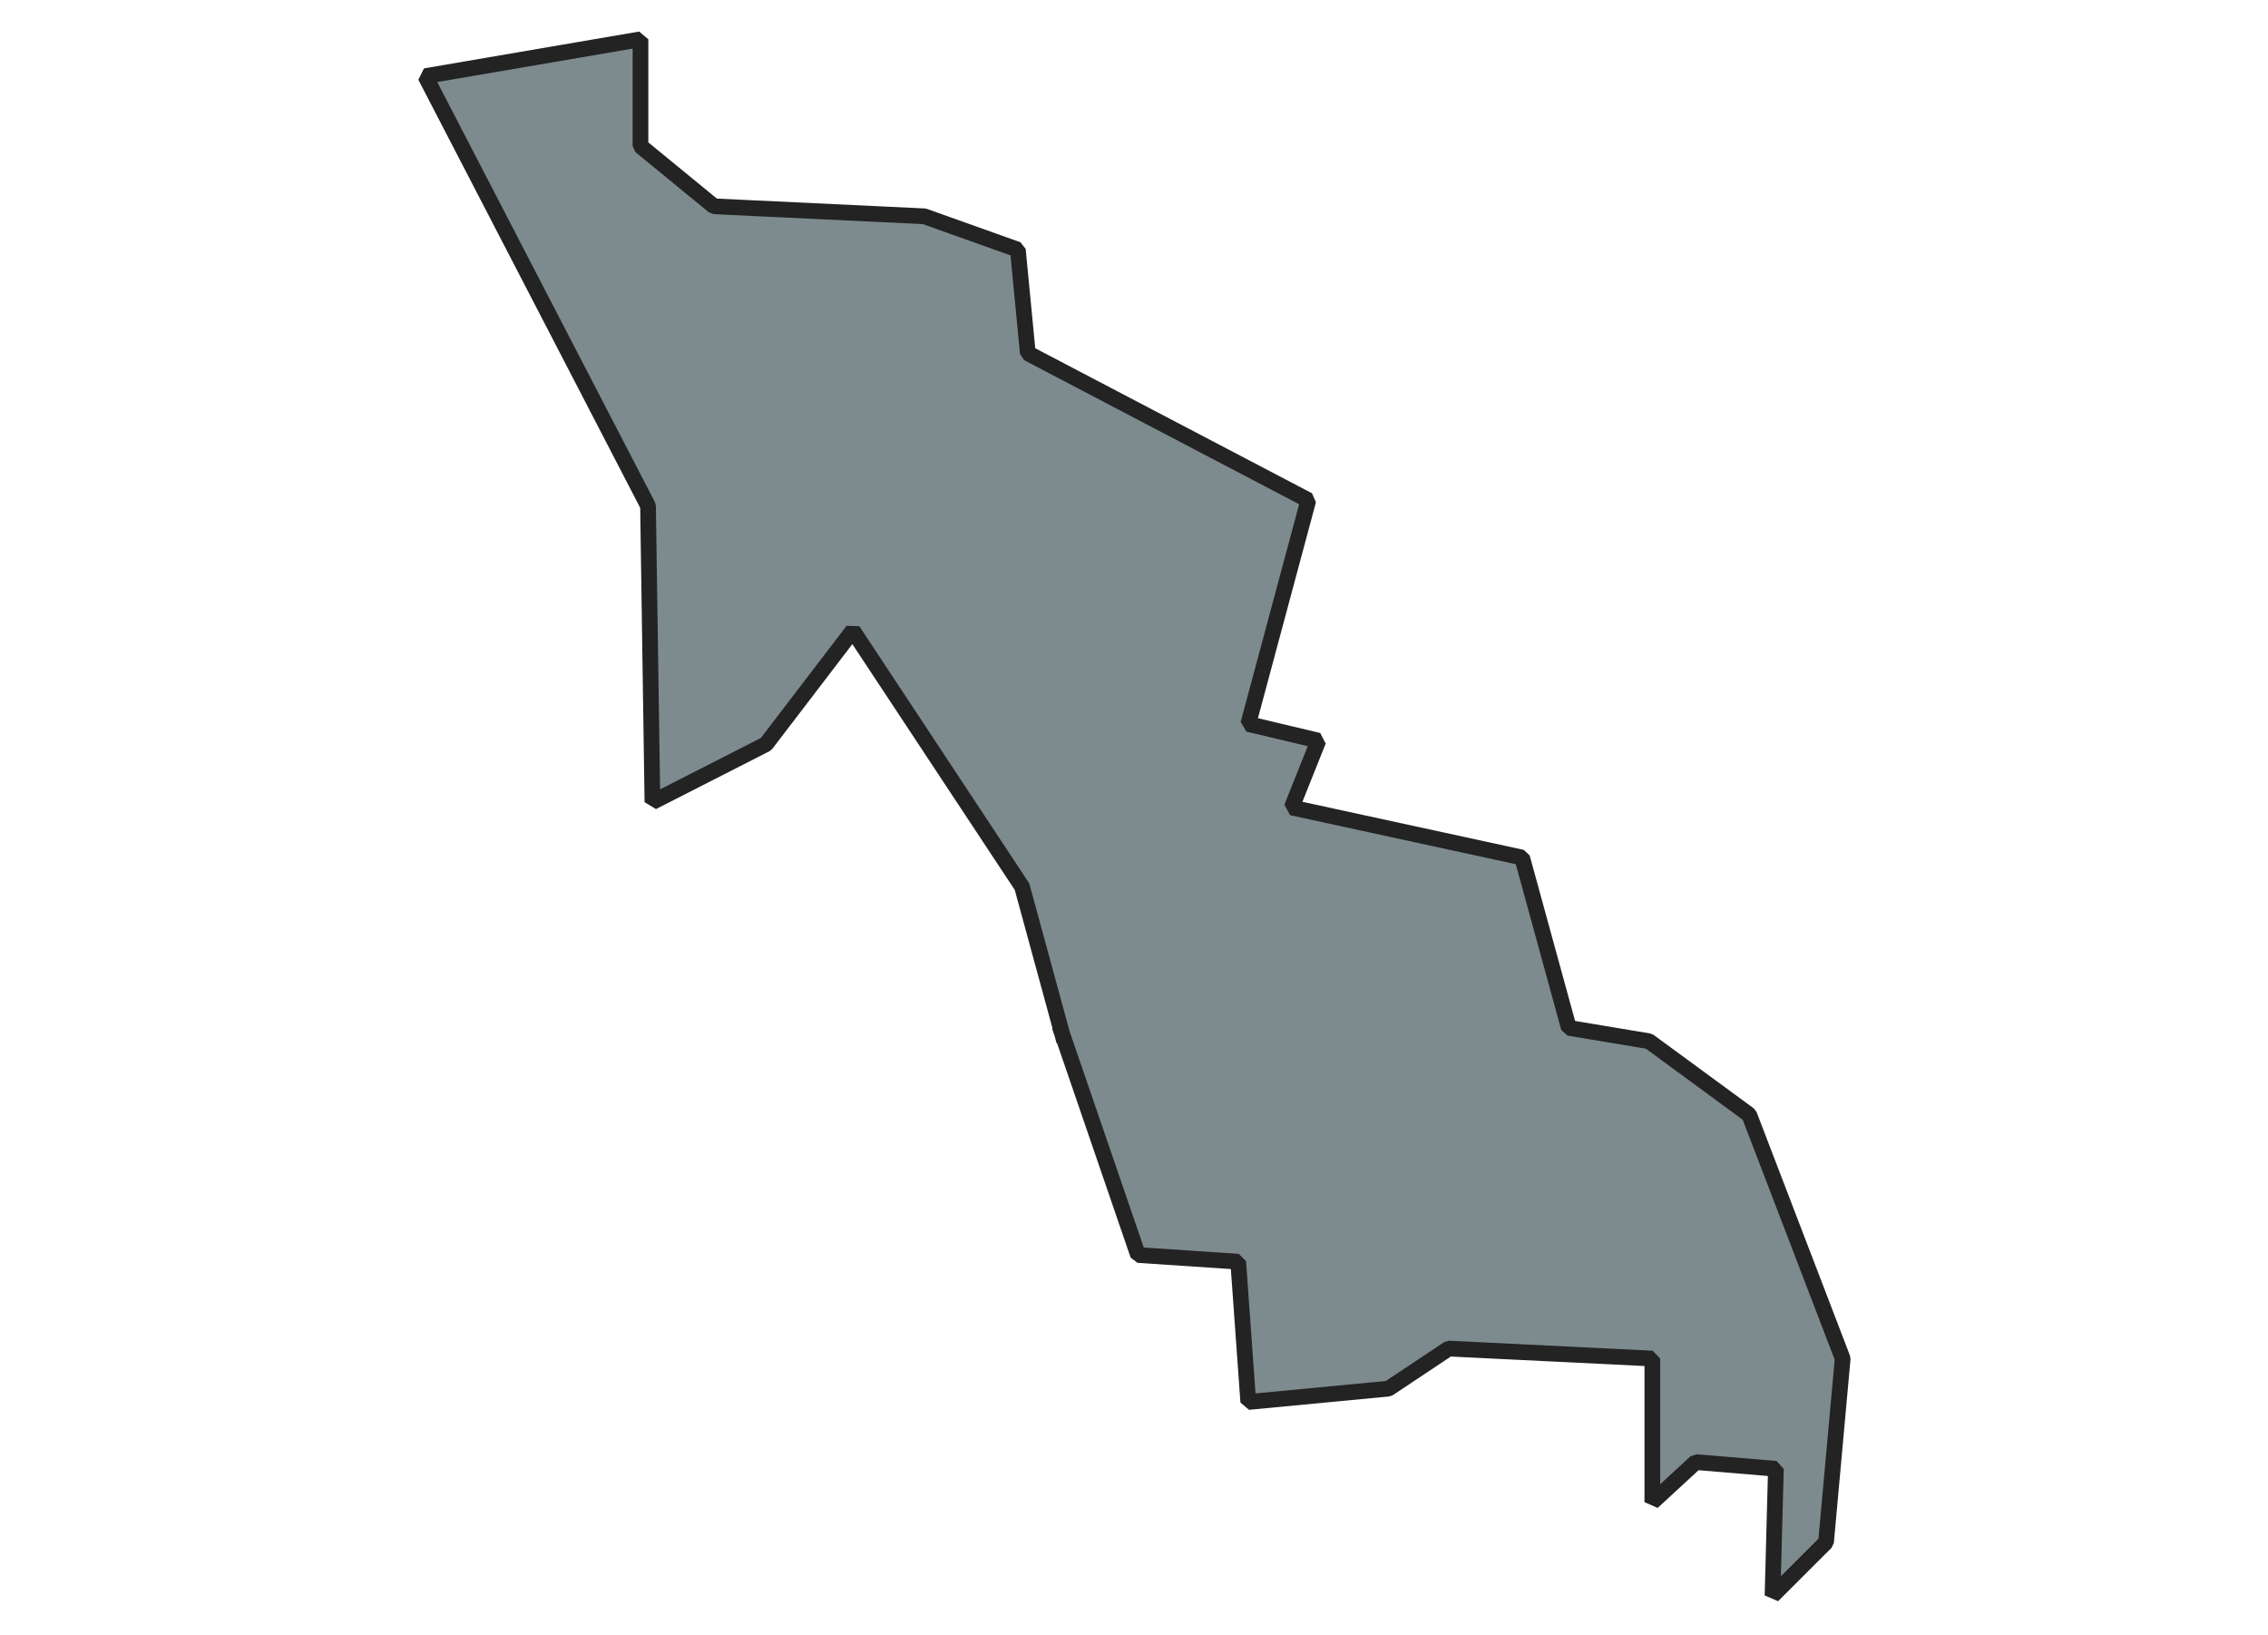
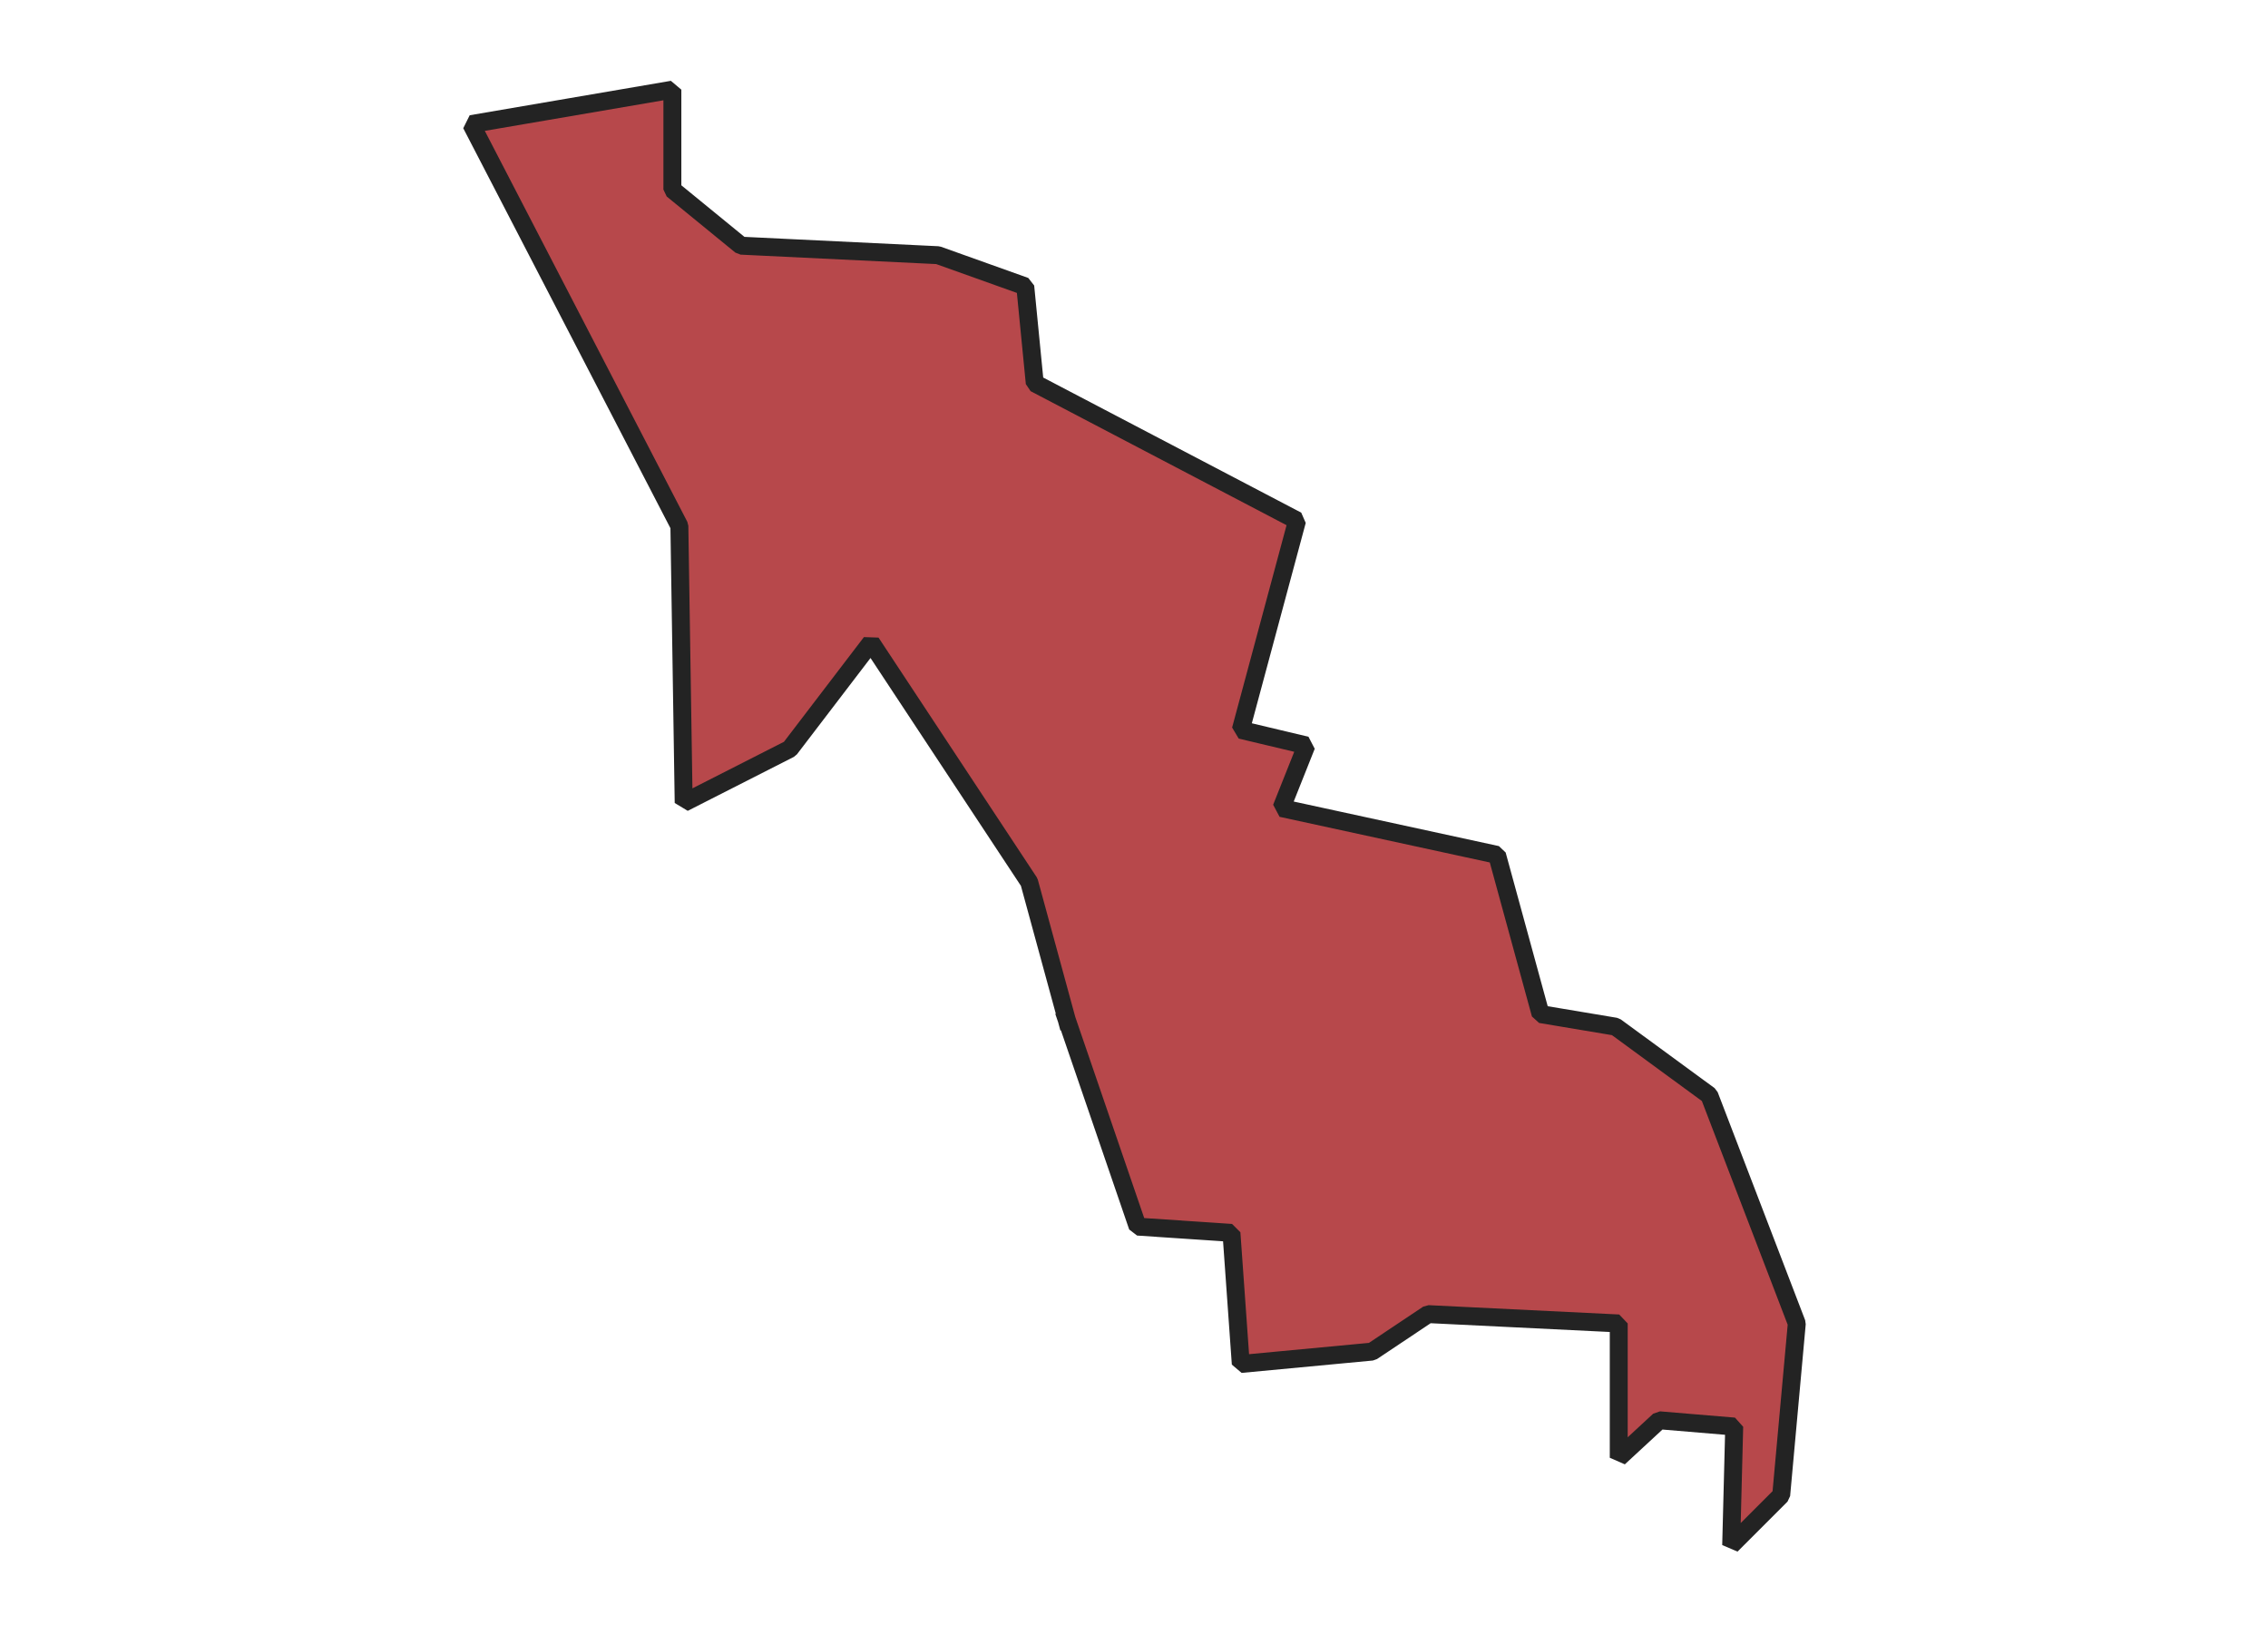
- <svg xmlns="http://www.w3.org/2000/svg" version="1.2" baseProfile="tiny" width="315.045mm" viewBox="3473.09 2925.58 190.43 208.1" height="227.076mm">
-   <g stroke-width="1" stroke-linejoin="bevel" stroke-linecap="square" fill="none" stroke="black" id="Map 1: fid_13" fill-rule="evenodd">
-     <g fill-opacity="1" stroke-width="2" stroke-linejoin="bevel" font-weight="400" stroke-linecap="square" font-size="83.333" font-style="normal" fill="#7d8b8f" stroke-opacity="1" font-family="Noto Sans" stroke="#232323">
-       <path d="M3559.15,3057.14 L3568.82,3085.32 L3581.57,3086.17 L3582.85,3104.03 L3600.7,3102.33 L3608.36,3097.23 L3634.29,3098.5 L3634.29,3116.78 L3639.82,3111.68 L3650.02,3112.53 L3649.59,3128.68 L3656.4,3121.88 L3658.52,3098.5 L3646.62,3067.47 L3633.86,3058.11 L3623.66,3056.41 L3617.71,3034.73 L3588.38,3028.36 L3591.78,3019.85 L3582.85,3017.73 L3590.5,2989.25 L3554.79,2970.54 L3553.52,2957.36 L3541.61,2953.11 L3514.83,2951.84 L3505.48,2944.18 L3505.48,2930.58 L3478.09,2935.27 L3506.44,2989.97 L3507,3027.67 L3521.46,3020.3 L3532.51,3005.84 L3554.05,3038.44 L3559.15,3057.14" vector-effect="none" fill-rule="evenodd" />
+ <svg xmlns="http://www.w3.org/2000/svg" version="1.2" baseProfile="tiny" width="315.045mm" viewBox="1575.02 1234.31 83.93 91.17" height="227.076mm">
+   <g stroke-linejoin="bevel" stroke="black" fill-rule="evenodd" stroke-linecap="square" stroke-width="1" fill="none" id="Map 1: fid_13">
+     <g stroke-linejoin="bevel" fill-opacity="1" stroke="#232323" font-style="normal" stroke-linecap="square" font-family="Noto Sans" font-size="41.667" font-weight="400" stroke-width="1" fill="#b7484b" stroke-opacity="1">
+       <path d="M1613.23,1291.16 L1617.19,1302.71 L1622.42,1303.06 L1622.94,1310.37 L1630.26,1309.68 L1633.39,1307.59 L1644.02,1308.11 L1644.02,1315.6 L1646.28,1313.51 L1650.46,1313.86 L1650.29,1320.48 L1653.08,1317.69 L1653.95,1308.11 L1649.07,1295.39 L1643.84,1291.56 L1639.66,1290.86 L1637.23,1281.98 L1625.21,1279.37 L1626.6,1275.88 L1622.94,1275.01 L1626.08,1263.34 L1611.45,1255.68 L1610.92,1250.28 L1606.05,1248.54 L1595.07,1248.01 L1591.24,1244.88 L1591.24,1239.31 L1580.02,1241.23 L1591.63,1263.64 L1591.87,1279.08 L1597.79,1276.07 L1602.32,1270.14 L1611.14,1283.5 L1613.23,1291.16" fill-rule="evenodd" vector-effect="none" />
    </g>
  </g>
</svg>
